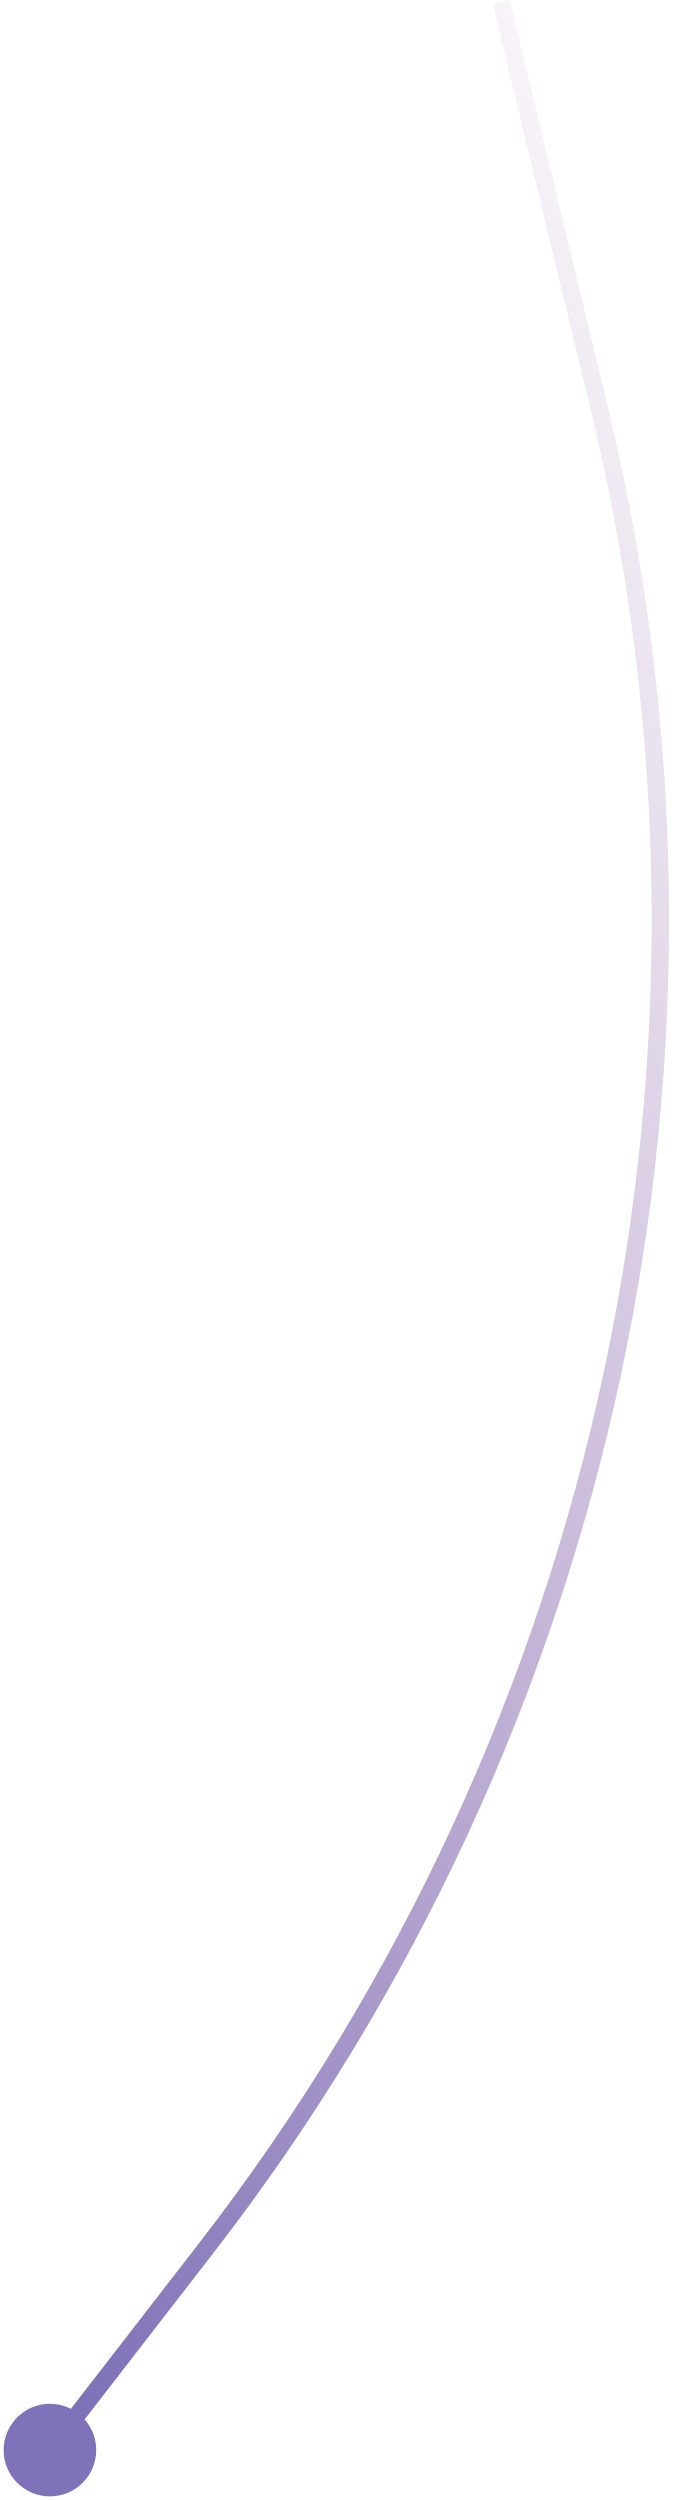
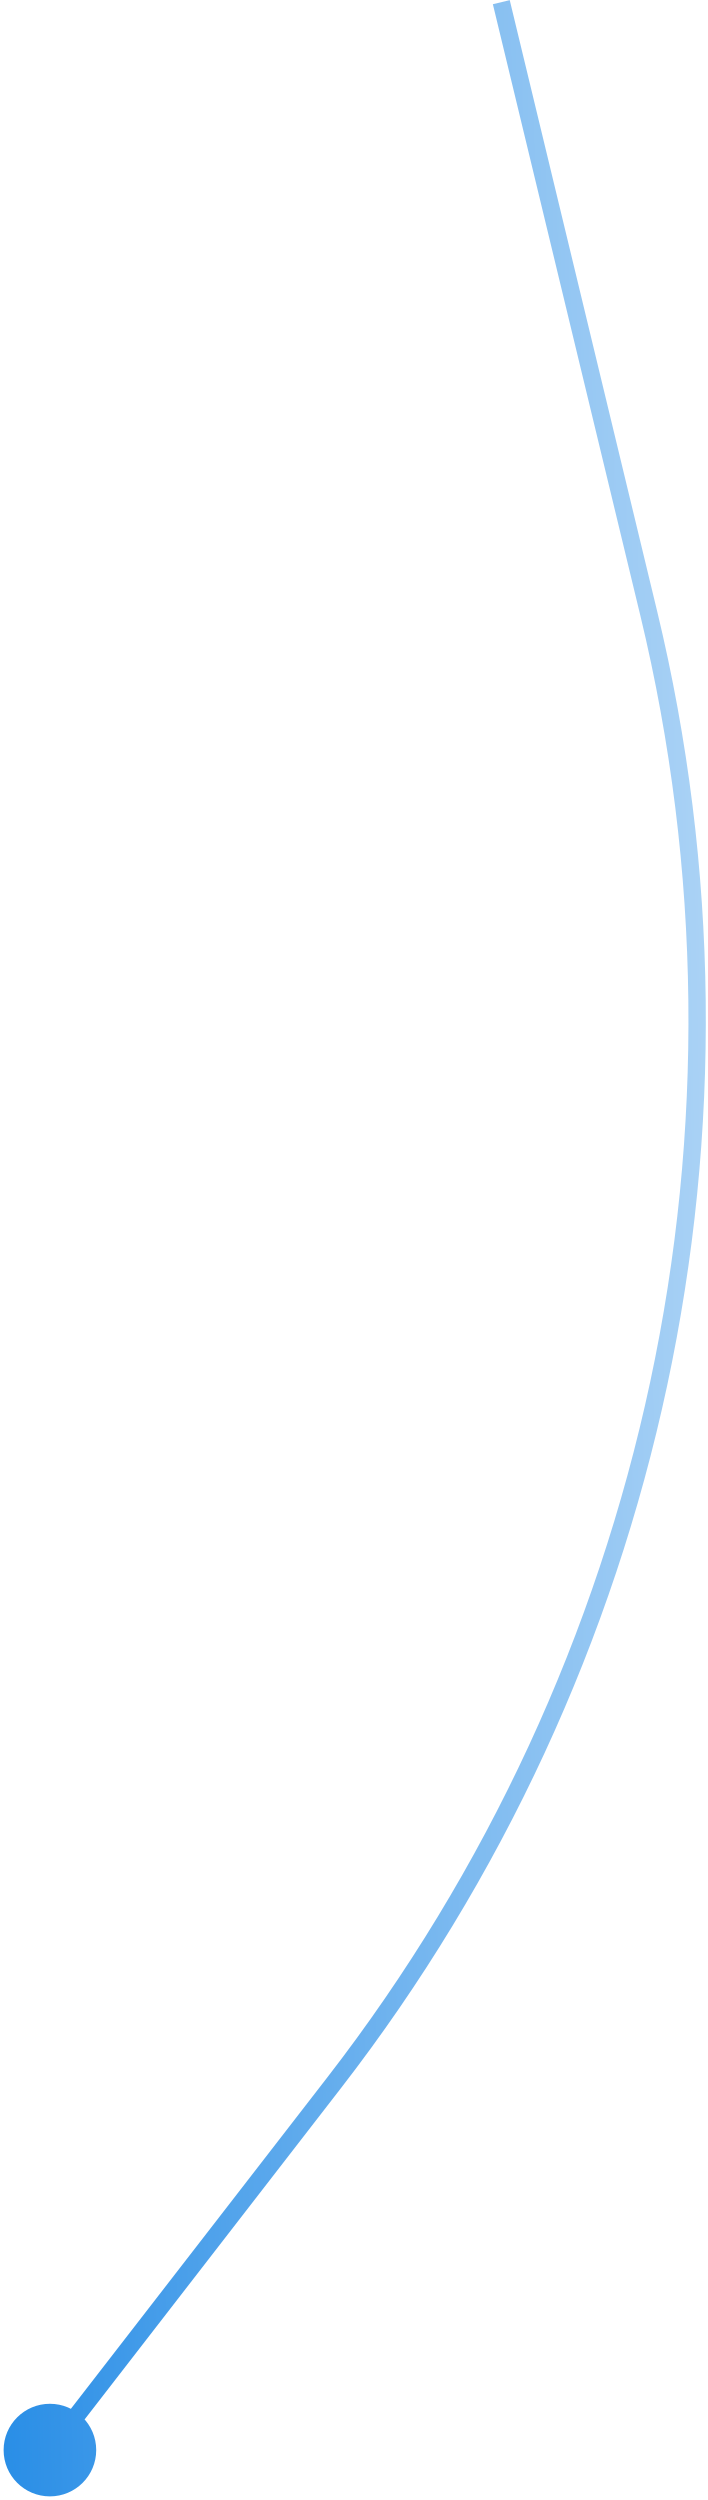
- <svg xmlns="http://www.w3.org/2000/svg" width="155" height="576" viewBox="0 0 155 576" fill="none">
-   <path d="M0.833 564.5C0.833 570.391 5.609 575.167 11.5 575.167C17.391 575.167 22.167 570.391 22.167 564.5C22.167 558.609 17.391 553.833 11.5 553.833C5.609 553.833 0.833 558.609 0.833 564.5ZM47.587 517.862L46.006 516.638L47.587 517.862ZM113.556 0.969L136.262 95.098L140.15 94.16L117.444 0.031L113.556 0.969ZM46.006 516.638L9.918 563.276L13.082 565.724L49.169 519.086L46.006 516.638ZM136.262 95.098C171.704 242.027 138.501 397.102 46.006 516.638L49.169 519.086C142.408 398.59 175.877 242.27 140.15 94.16L136.262 95.098Z" fill="url(#paint0_linear_1458_338)" />
+ <svg xmlns="http://www.w3.org/2000/svg" width="163" height="576" viewBox="0 0 163 576" fill="none">
+   <path d="M0.833 564.5C0.833 570.391 5.609 575.167 11.5 575.167C17.391 575.167 22.167 570.391 22.167 564.5C22.167 558.609 17.391 553.833 11.5 553.833C5.609 553.833 0.833 558.609 0.833 564.5ZM113.556 0.969L147.521 141.772L151.409 140.834L117.444 0.031L113.556 0.969ZM75.388 478.666L9.918 563.276L13.082 565.724L78.552 481.114L75.388 478.666ZM147.521 141.772C175.846 259.198 149.31 383.133 75.388 478.666L78.552 481.114C153.217 384.62 180.019 259.44 151.409 140.834L147.521 141.772Z" fill="url(#paint0_linear_1458_338)" />
  <defs>
-     <linearGradient id="paint0_linear_1458_338" x1="80.989" y1="-139.413" x2="-288.882" y2="61.321" gradientUnits="userSpaceOnUse">
-       <stop offset="0.012" stop-color="#A376AF" stop-opacity="0" />
-       <stop offset="0.906" stop-color="#7A6CB5" stop-opacity="0.96" />
+     <linearGradient id="paint0_linear_1458_338" x1="272.426" y1="170.291" x2="-21.096" y2="175.577" gradientUnits="userSpaceOnUse">
+       <stop stop-color="white" />
+       <stop offset="1" stop-color="#1E88E5" />
    </linearGradient>
  </defs>
</svg>
